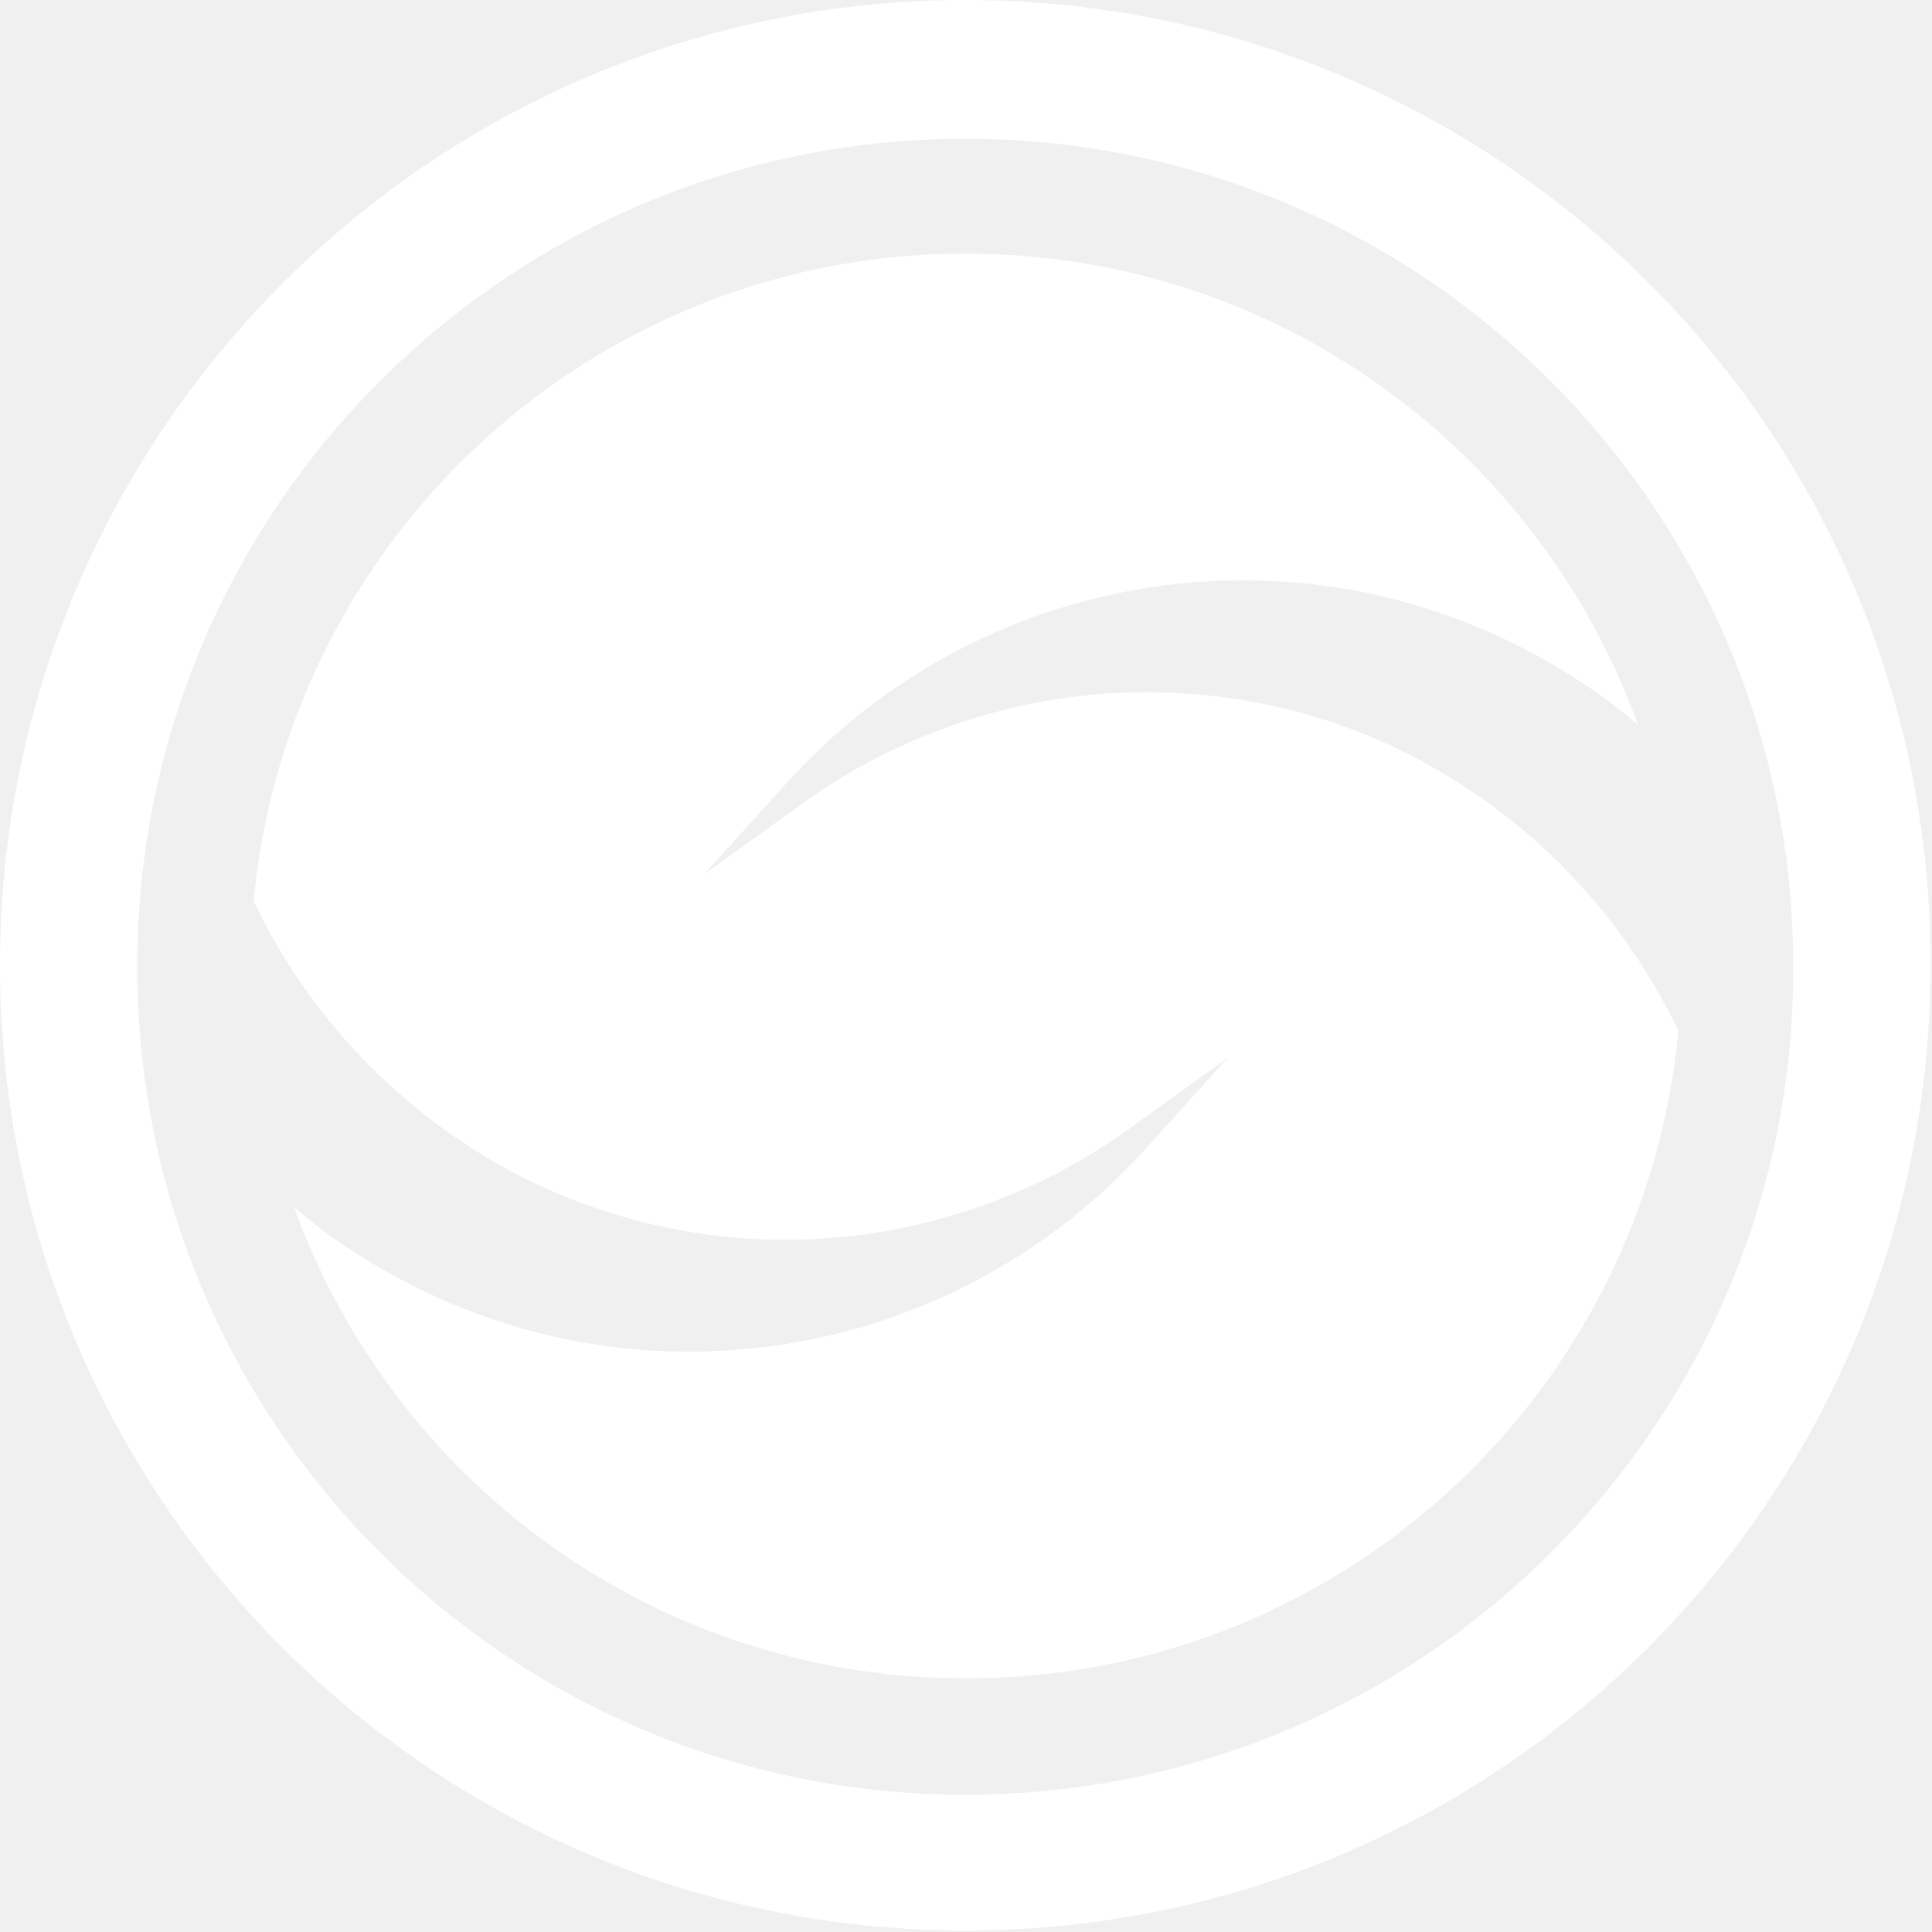
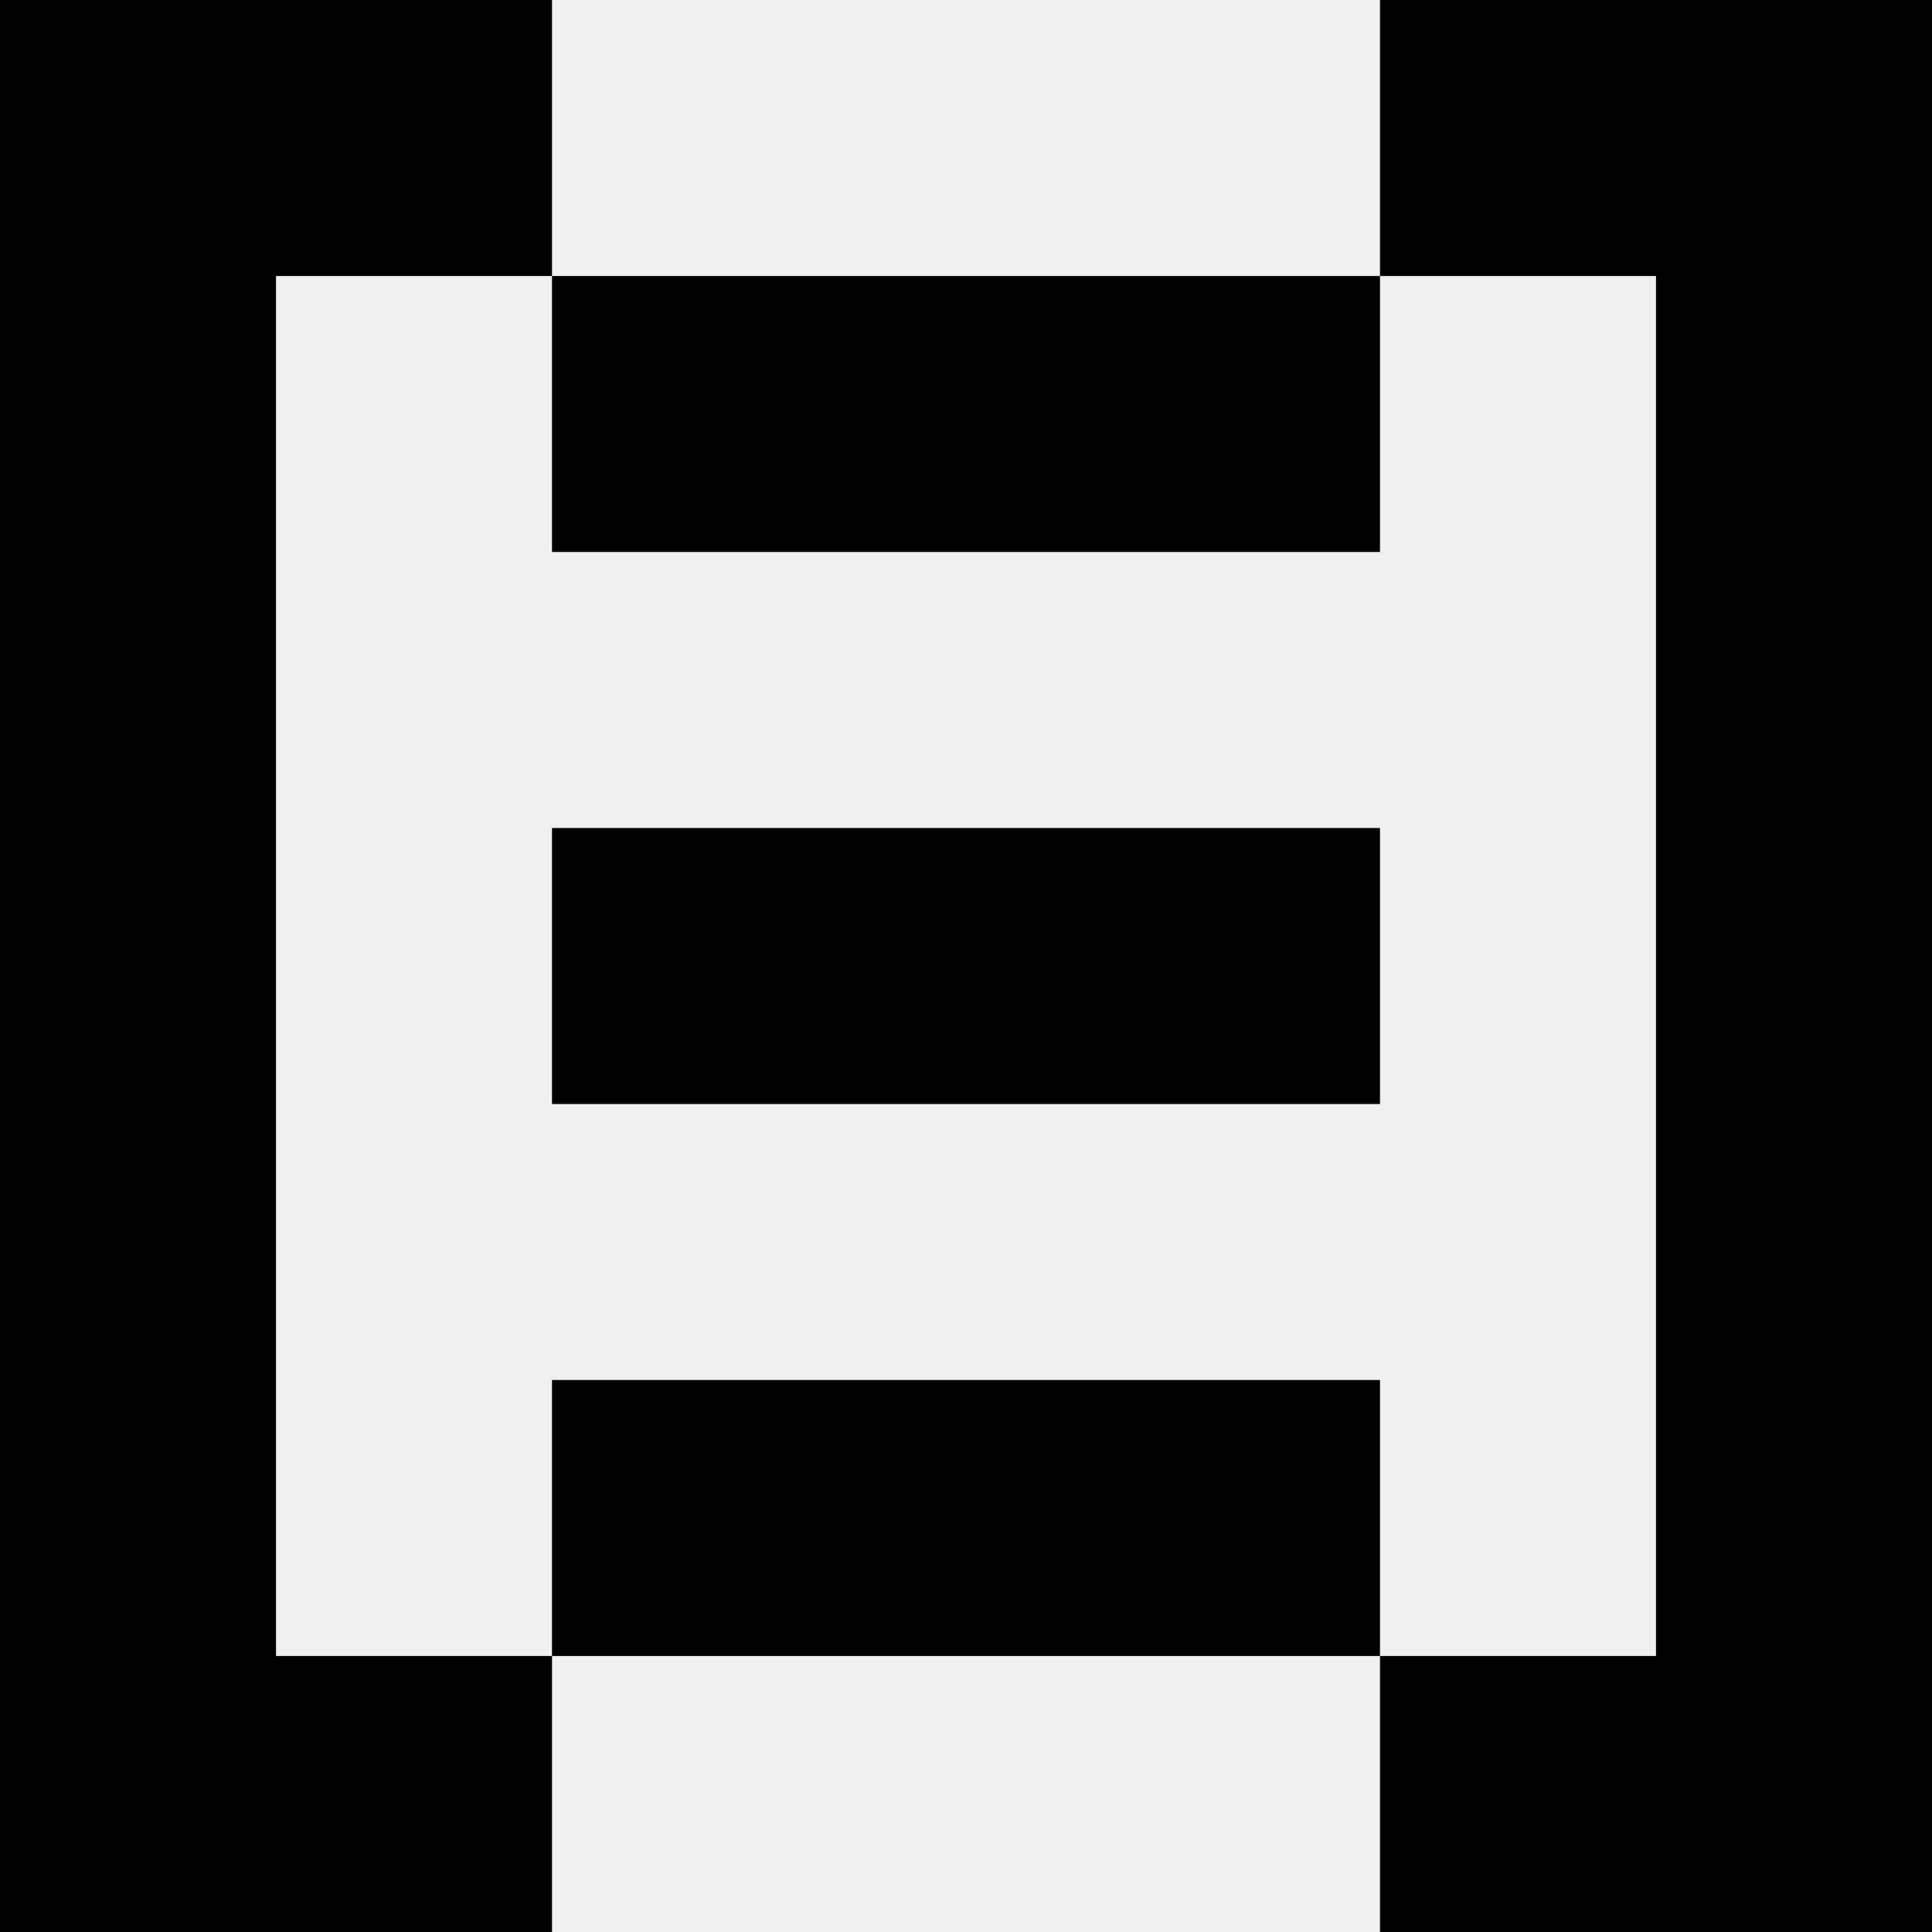
- <svg xmlns="http://www.w3.org/2000/svg" version="1.1" id="Layer_1" x="0px" y="0px" viewBox="0 0 129.5 129.5" style="enable-background:new 0 0 129.5 129.5;" xml:space="preserve">
-   <style type="text/css">
- 	.st0{fill:#FFFFFF;}
- </style>
-   <g>
-     <path class="st0" d="M64.7,0C29,0,0,29,0,64.7c0,35.8,29,64.7,64.7,64.7c35.8,0,64.7-29,64.7-64.7C129.5,29,100.5,0,64.7,0z    M64.7,120.3c-30.7,0-55.5-24.9-55.5-55.5c0-30.7,24.9-55.5,55.5-55.5c30.7,0,55.5,24.9,55.5,55.5   C120.3,95.4,95.4,120.3,64.7,120.3z" />
-     <path class="st0" d="M94.5,50.6c-5.5-2.8-11.5-4.2-17.7-4.2c-8.1,0-16.2,2.6-22.8,7.3l-6.8,4.9l5.6-6.2   c7.8-8.6,18.9-13.5,30.5-13.5c6.5,0,12.7,1.5,18.5,4.4c2.9,1.5,5.6,3.2,8,5.3c-6.7-18.5-24.3-31.6-45.1-31.6   c-24.9,0-45.4,19-47.7,43.4C20.6,68,26.8,74.7,35,78.9c5.6,2.8,11.5,4.2,17.7,4.2c8.1,0,16.2-2.6,22.8-7.3l6.8-4.9l-5.6,6.2   c-7.8,8.6-18.9,13.5-30.5,13.5c-6.5,0-12.7-1.5-18.5-4.4c-2.9-1.5-5.6-3.2-8-5.3c6.7,18.5,24.3,31.6,45.1,31.6   c24.9,0,45.4-19,47.7-43.4C108.9,61.5,102.7,54.8,94.5,50.6z" />
-   </g>
+ <svg xmlns="http://www.w3.org/2000/svg" id="Layer_1" data-name="Layer 1" viewBox="0 0 7 7" fill="currentColor">
+   <polygon points="5 0 5 1 6 1 6 6 5 6 5 7 7 7 7 0 5 0" />
+   <rect x="2" y="1" width="3" height="1" />
+   <rect x="2" y="3" width="3" height="1" />
+   <polygon points="1 1 2 1 2 0 0 0 0 7 1 7 2 7 2 6 1 6 1 1" />
+   <rect x="2" y="5" width="3" height="1" />
</svg>
